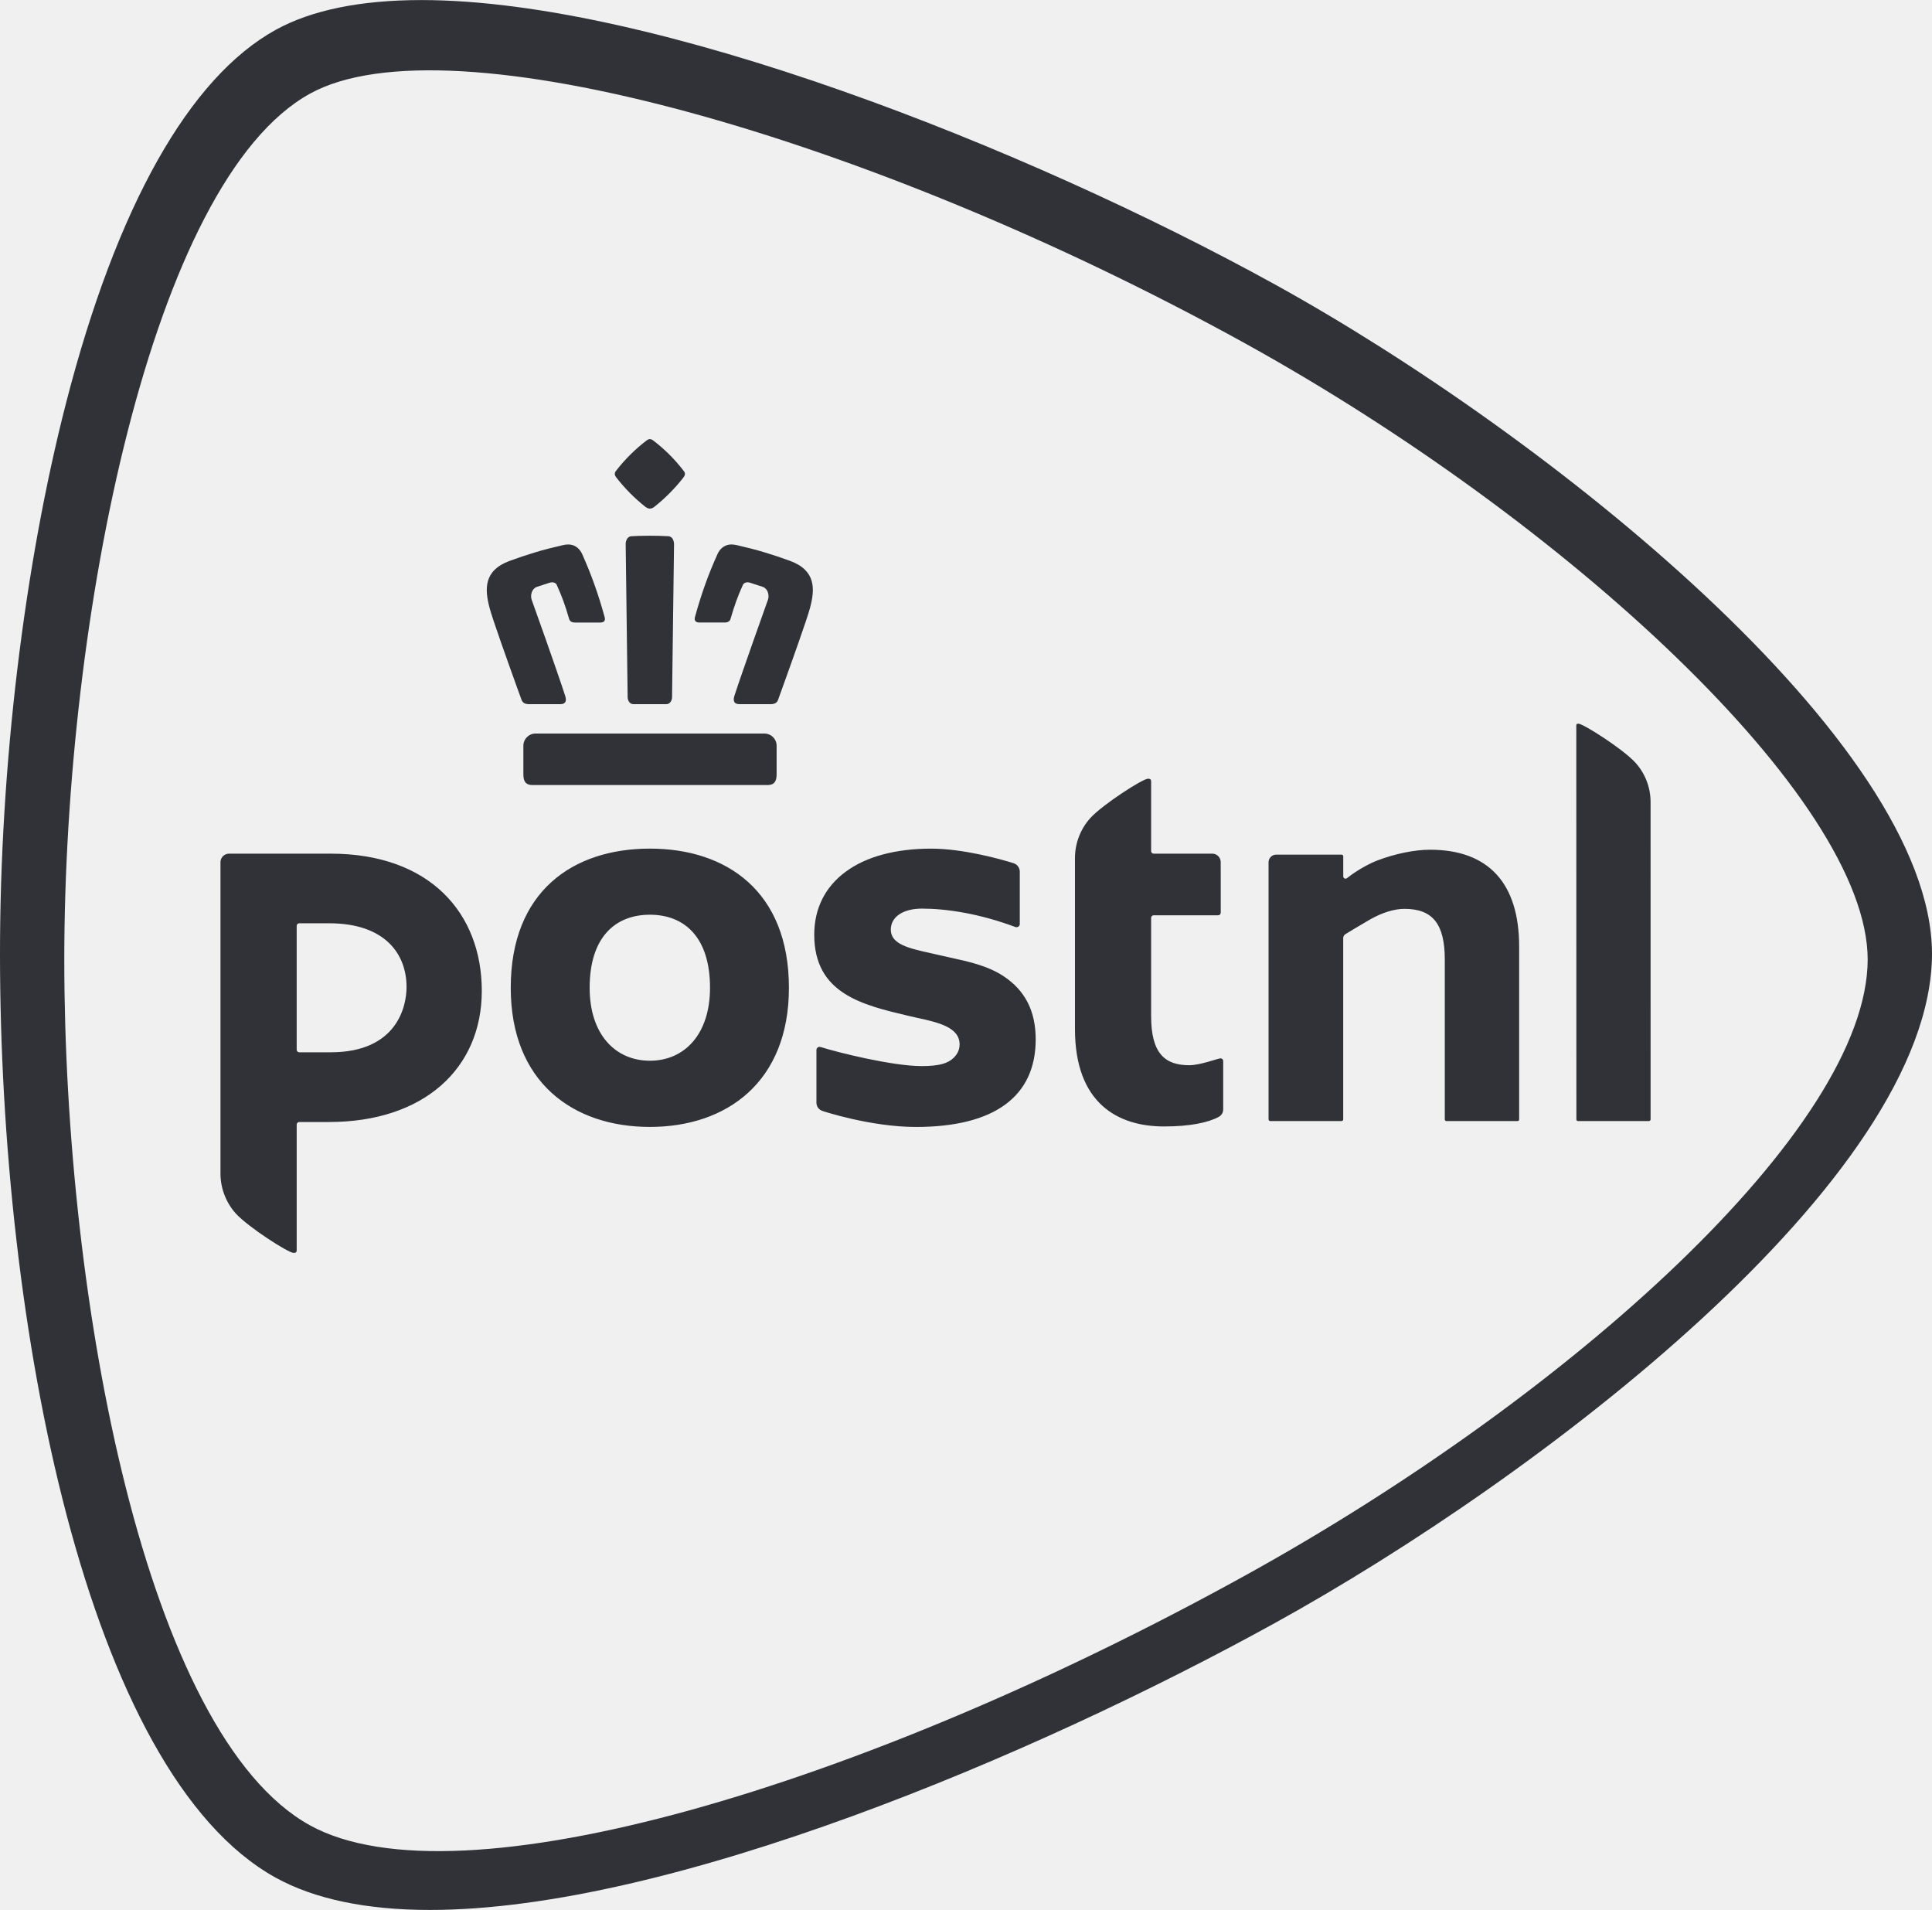
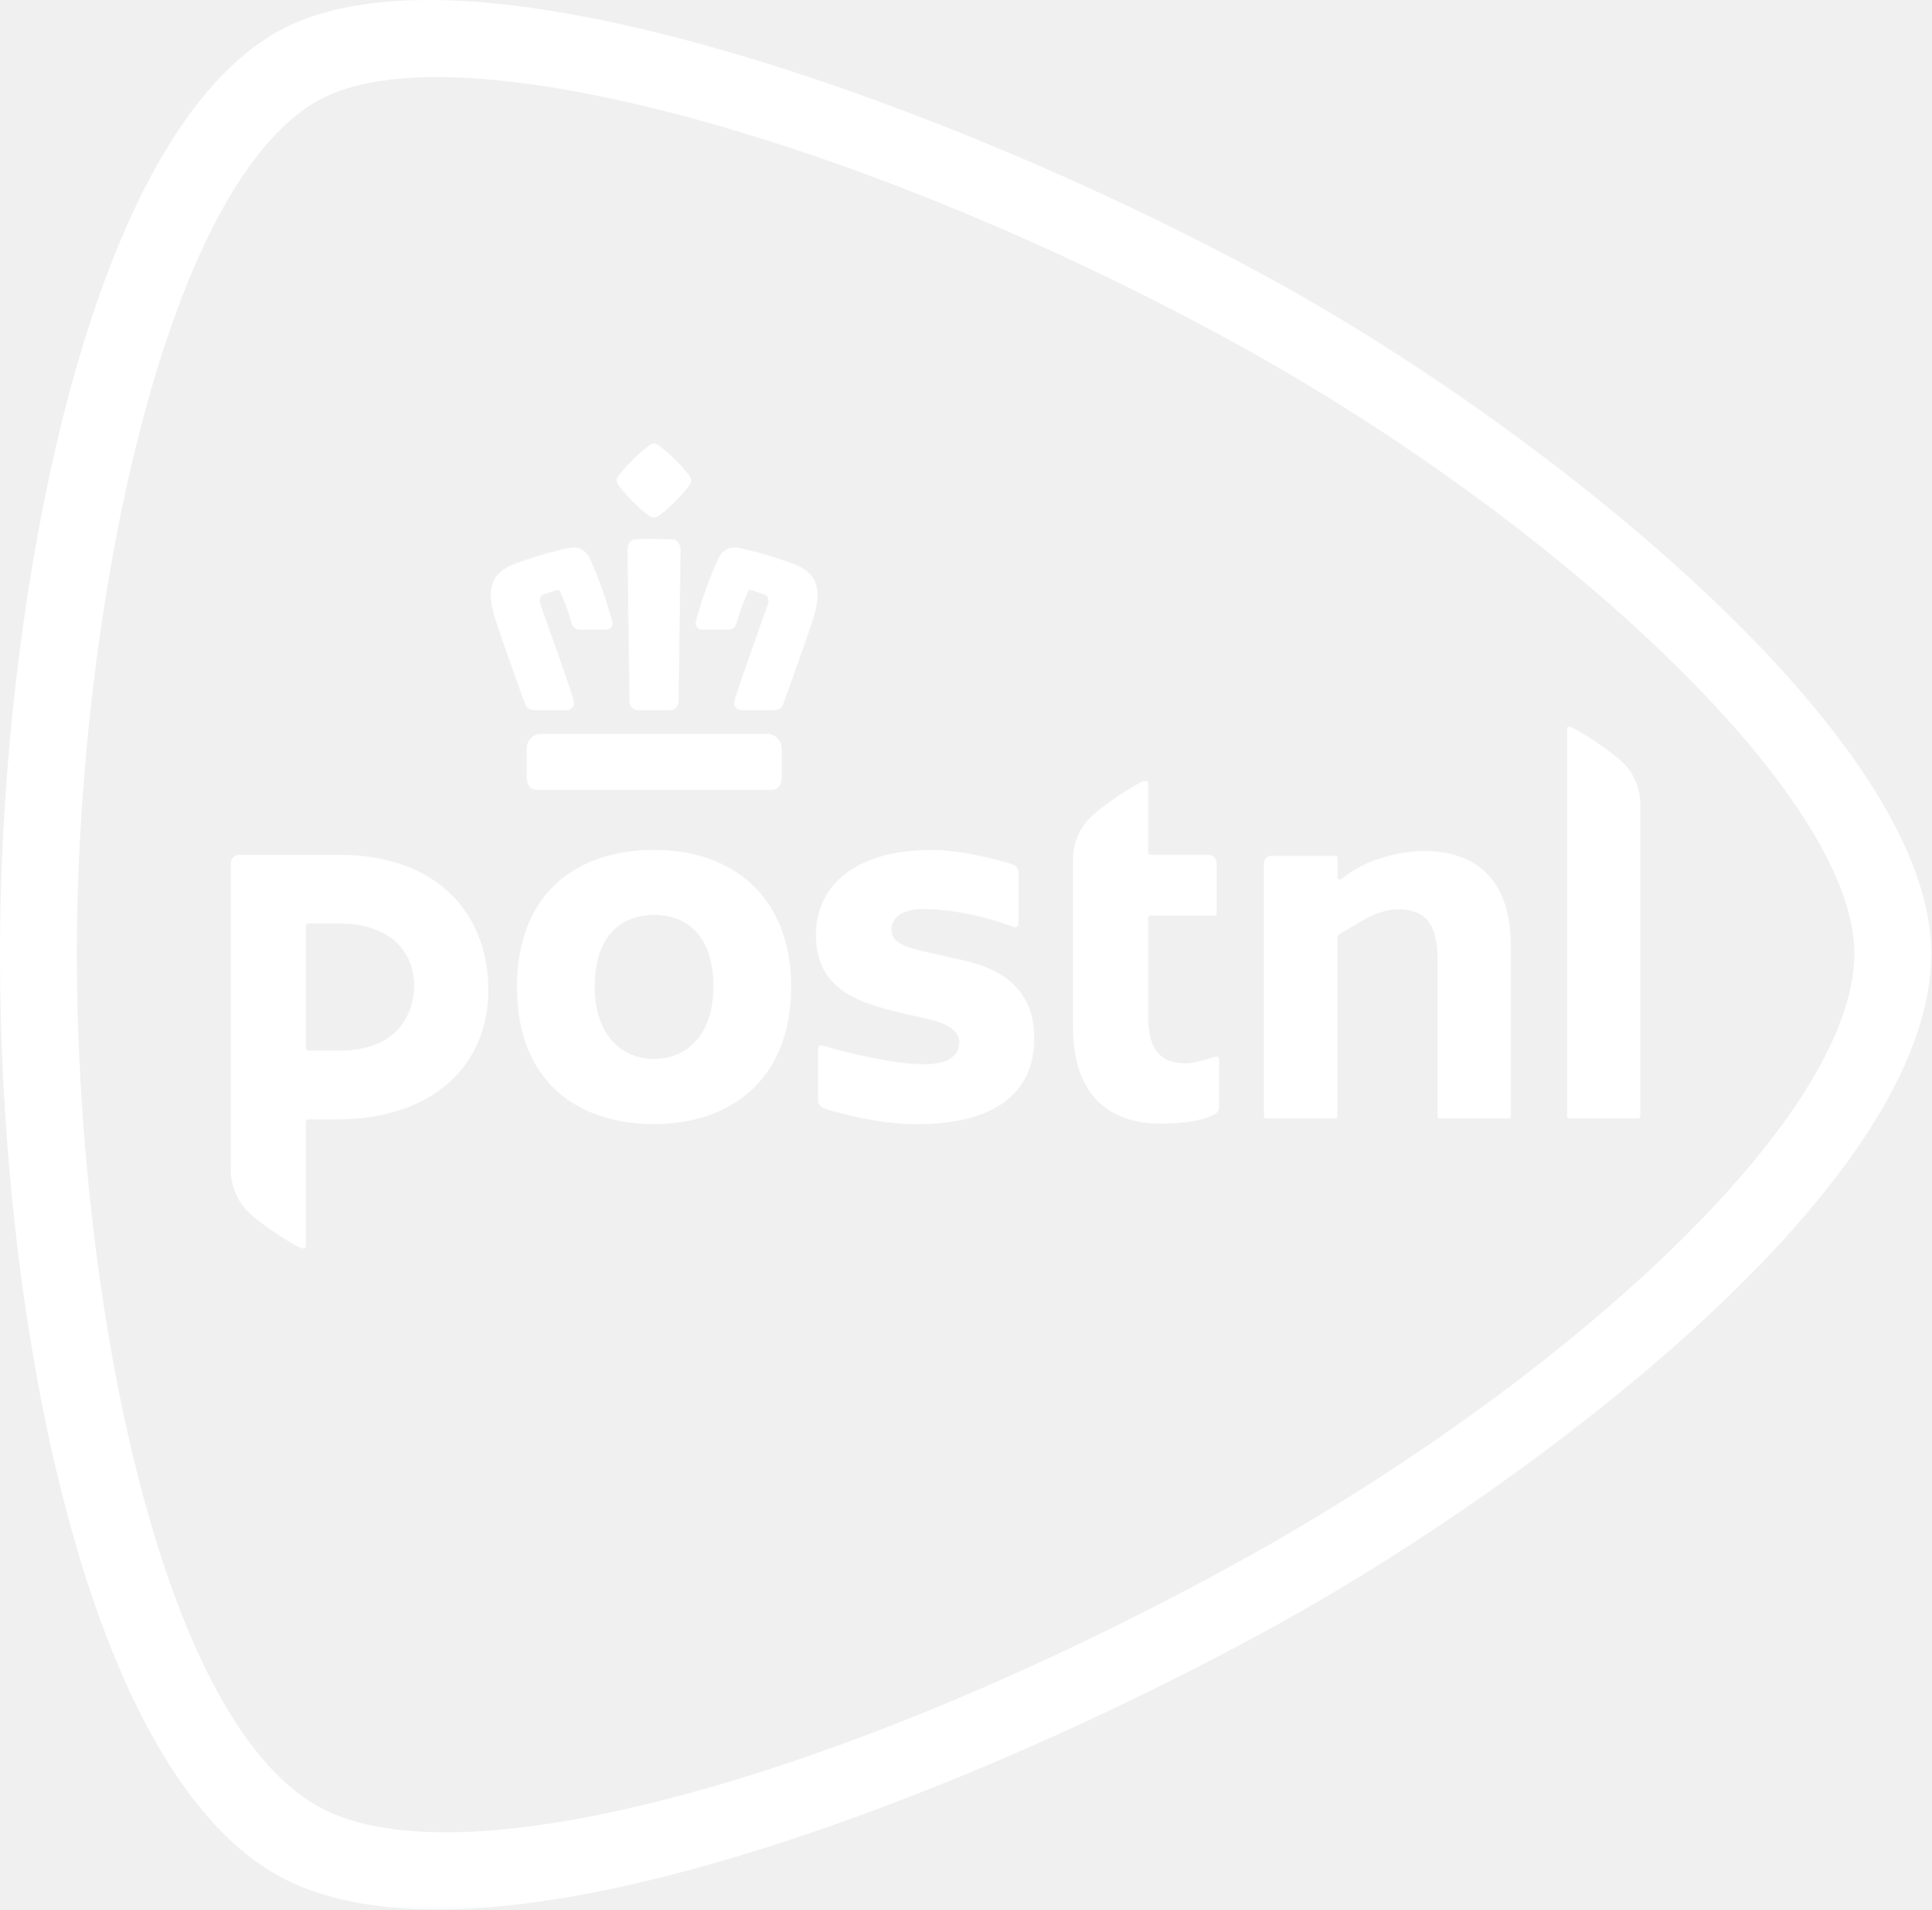
- <svg xmlns="http://www.w3.org/2000/svg" width="2500" height="2471" viewBox="118.293 68.6 185.459 183.296">
-   <g fill="#313237">
-     <path d="M240.639 95.872C216.816 82.737 181.029 68.6 158.754 68.6c-5.844 0-10.551.963-13.988 2.854-8.32 4.59-15.277 16.968-20.131 35.81-4.027 15.662-6.342 34.931-6.342 52.86 0 35.681 8.285 78.646 26.473 88.679 3.721 2.051 8.699 3.094 14.799 3.094 23.014 0 58.055-14.824 81.074-27.517 25.354-13.979 63.074-42.622 63.113-64.256-.035-20.33-36.922-49.81-63.113-64.252m-2.993 124.024c-36.54 20.146-75.346 31.727-89.596 23.881-15.713-8.67-23.582-50.099-23.586-83.1.004-32.745 8.357-74.694 23.586-83.095 13.367-7.373 53.942 4.217 89.596 23.874 30.899 17.041 59.906 43.775 59.932 59.221-.029 16.192-28.545 41.914-59.932 59.219" />
-     <path d="M255.578 150.145c-1.506 0-3.348.377-5.072 1.032-.793.3-1.961.962-2.727 1.553l-.209.161c-.016.004-.07.033-.117.033a.214.214 0 0 1-.217-.212v-1.938a.162.162 0 0 0-.162-.159h-6.264a.735.735 0 0 0-.744.728v24.689c0 .082.074.153.162.153h6.842c.086 0 .162-.071.162-.153v-17.431c0-.128.102-.285.186-.337.318-.194 1.232-.754 2.387-1.423 1.16-.663 2.336-1.022 3.303-1.022 2.715 0 3.875 1.454 3.875 4.867v15.347c0 .082.068.153.154.153h6.828c.092 0 .156-.063.156-.153v-16.599c0-6.079-2.953-9.289-8.543-9.289M275.297 141.806c-1.232-1.359-5.041-3.756-5.473-3.756-.182 0-.217.042-.217.177l.008 37.805c0 .082.066.153.15.153h6.817a.16.16 0 0 0 .157-.153l-.002-30.463a5.625 5.625 0 0 0-1.44-3.763M180.68 150.038c-7.402 0-13.359 4.107-13.359 13.356 0 9.037 5.957 13.354 13.359 13.354 7.375 0 13.344-4.317 13.344-13.354-.001-9.242-5.969-13.356-13.344-13.356m0 20.357c-3.305 0-5.785-2.513-5.785-6.998 0-4.88 2.48-7.015 5.785-7.015 3.293 0 5.77 2.134 5.77 7.015-.001 4.485-2.477 6.998-5.77 6.998M235.461 170.166c-.248 0-1.934.66-3.01.66-2.289 0-3.658-1.08-3.658-4.704v-9.438c0-.135.107-.248.248-.248h6.184a.243.243 0 0 0 .248-.249h.004l-.004-4.858a.812.812 0 0 0-.809-.808h-5.623a.243.243 0 0 1-.248-.246v-6.682c0-.204-.09-.264-.305-.264-.496 0-4.346 2.472-5.541 3.785a5.753 5.753 0 0 0-1.465 3.822v16.417c0 7.123 4.113 9.35 8.539 9.35 2.531 0 4.25-.372 5.27-.922a.813.813 0 0 0 .422-.715v-4.651a.252.252 0 0 0-.252-.249M150.023 150.521h-9.734a.824.824 0 0 0-.832.82v29.888a5.77 5.77 0 0 0 1.465 3.824c1.203 1.318 5.051 3.785 5.551 3.785.215 0 .301-.058.301-.265V176.53c0-.143.107-.253.25-.253h2.846c9.127 0 14.672-5.15 14.672-12.586-.001-7.426-4.954-13.17-14.519-13.17m0 19.066h-3.004a.247.247 0 0 1-.246-.249v-11.886c0-.135.107-.249.246-.249h2.857c5.396 0 7.443 2.962 7.443 6.123.001 1.792-.866 6.261-7.296 6.261M214.611 162.27c-1.512-.992-3.355-1.396-5.139-1.782-.318-.074-1.504-.339-1.771-.401-2.178-.482-3.897-.865-3.897-2.277 0-1.219 1.178-2.014 2.99-2.014 2.297 0 5.482.461 8.965 1.765.174.064.414-.038.426-.272v-5.047a.855.855 0 0 0-.6-.805c-1.217-.386-4.838-1.397-7.902-1.397-3.404 0-6.242.76-8.199 2.21-1.982 1.446-3.029 3.537-3.029 6.05 0 5.672 4.648 6.748 9.041 7.787.676.158.57.134.828.188 2.006.438 4.084.899 4.084 2.551 0 .497-.184.9-.559 1.279-.562.557-1.424.805-3.078.805-2.803 0-8.061-1.309-9.688-1.826a.4.4 0 0 0-.107-.02.302.302 0 0 0-.311.3v5.057a.83.83 0 0 0 .562.787c.035.019 4.641 1.543 8.986 1.543 7.604 0 11.5-2.976 11.5-8.401 0-2.728-1.02-4.709-3.102-6.08M180.248 117.238c.154.113.289.169.424.169h.008a.695.695 0 0 0 .422-.169 16.629 16.629 0 0 0 2.795-2.816c.133-.18.246-.401.004-.662a15.482 15.482 0 0 0-2.955-2.932c-.125-.076-.197-.093-.273-.093-.068 0-.135.017-.262.093a15.836 15.836 0 0 0-2.967 2.932c-.268.3-.07.539.012.662a16.466 16.466 0 0 0 2.792 2.816M168.533 140.146v2.769c0 .718.262 1.021.867 1.021h22.568c.613 0 .875-.303.875-1.021v-2.769a1.17 1.17 0 0 0-1.158-1.152h-21.998a1.17 1.17 0 0 0-1.154 1.152M179.127 136.176h3.098c.543 0 .58-.617.58-.625 0-.12.164-12.997.191-14.747 0-.13-.043-.422-.219-.604a.542.542 0 0 0-.385-.146 29.933 29.933 0 0 0-1.723-.044c-.791 0-1.461.027-1.711.044a.523.523 0 0 0-.383.148c-.184.18-.221.472-.221.602.025 1.75.184 14.627.189 14.747.002.024.041.625.584.625M194.154 122.43c-.822-.3-1.629-.574-2.395-.802-.98-.305-1.916-.521-2.734-.715l-.02-.003a2.225 2.225 0 0 0-.479-.062c-.82 0-1.203.576-1.357.924-.893 1.976-1.535 3.772-2.158 6.014-.051.186-.041.32.037.413.066.09.191.14.373.14h2.422c.322 0 .506-.115.574-.343.398-1.35.68-2.14 1.193-3.281.061-.115.199-.235.438-.235.078 0 .154.01.248.038l1.238.407c.465.172.633.794.475 1.235-.025.069-2.49 6.965-3.225 9.235-.082.271-.07.477.021.604.084.113.244.175.477.175h2.994c.381 0 .602-.133.707-.417.107-.295.264-.728.447-1.238.869-2.419 2.32-6.464 2.615-7.565.486-1.809.586-3.597-1.891-4.524M168.357 135.758c.104.283.332.418.717.418h2.994c.227 0 .389-.062.471-.176.094-.127.1-.333.014-.604-.728-2.27-3.191-9.166-3.221-9.235-.156-.442.014-1.062.477-1.236l1.244-.406a.846.846 0 0 1 .24-.038c.246 0 .385.12.439.235.508 1.135.805 1.932 1.195 3.282.07.227.252.342.57.342h2.426c.184 0 .311-.049.377-.139.074-.093.08-.229.027-.414-.623-2.24-1.266-4.038-2.148-6.013-.156-.35-.537-.925-1.363-.925-.15 0-.311.023-.473.062l-.019.003c-.832.195-1.764.411-2.738.715-.768.229-1.574.502-2.393.803-2.482.926-2.381 2.714-1.898 4.523.291 1.103 1.744 5.146 2.613 7.566.192.509.342.942.449 1.237" />
-   </g>
+ <svg xmlns="http://www.w3.org/2000/svg" id="Logo" viewBox="0 0 290.88 287.53">
+   <defs>
+     <style>
+       .cls-1 {
+         fill: #fff;
+       }
+     </style>
+   </defs>
+   <path class="cls-1" d="m98.52,127.98c-11.45,0-20.66,6.35-20.66,20.65s9.21,20.65,20.66,20.65,20.64-6.67,20.64-20.65-9.23-20.66-20.64-20.66Zm0,31.48c-5.12,0-8.95-3.89-8.95-10.83,0-7.55,3.83-10.85,8.95-10.85s8.93,3.3,8.93,10.85c0,6.94-3.83,10.83-8.93,10.83Zm74.41-31.12h0c0,.21.17.38.38.38h8.69c.69,0,1.25.57,1.25,1.24v7.52s0,0,0,0h0c0,.22-.17.39-.38.39h-9.56c-.21,0-.38.17-.38.39v14.6c0,5.6,2.12,7.26,5.66,7.26,1.66,0,4.27-1.02,4.65-1.02.21,0,.39.17.39.38v7.2h0c0,.54-.31.92-.65,1.1-1.58.85-4.23,1.43-8.15,1.43-6.85,0-13.21-3.45-13.21-14.46v-25.39c0-2.25.88-4.39,2.27-5.91,1.85-2.04,7.8-5.86,8.57-5.86.33,0,.47.1.47.41v10.33Zm-138.17,1.66c0-.71.57-1.27,1.28-1.27h15.06c14.79,0,22.45,8.88,22.45,20.37s-8.57,19.46-22.69,19.46h-4.4c-.21,0-.39.17-.39.39v18.63c0,.31-.13.41-.47.41-.77,0-6.72-3.82-8.57-5.86-1.39-1.53-2.27-3.67-2.27-5.91v-46.22Zm27.62,18.53c0-4.89-3.16-9.47-11.51-9.47h-4.43c-.21,0-.38.17-.38.38v18.38c0,.21.17.39.38.39h4.65c9.94,0,11.28-6.91,11.28-9.69Zm93.41,7.76c0,8.39-6.03,13-17.79,13-6.73,0-13.84-2.36-13.9-2.38-.53-.2-.88-.68-.88-1.23v-7.82c0-.26.22-.46.49-.46.04,0,.15.02.16.03,2.51.81,10.65,2.83,14.98,2.83,2.56,0,3.9-.38,4.76-1.24.59-.59.86-1.22.86-1.98,0-2.56-3.21-3.27-6.32-3.95-.39-.08-.22-.04-1.27-.29-6.81-1.61-13.99-3.27-13.99-12.04,0-3.89,1.63-7.12,4.68-9.36,3.04-2.24,7.43-3.41,12.69-3.41,4.73,0,10.34,1.56,12.22,2.16.59.19.93.71.93,1.24v7.8c-.02.36-.4.53-.66.43-5.39-2.02-10.32-2.73-13.86-2.73-2.81,0-4.63,1.22-4.63,3.11,0,2.18,2.66,2.77,6.03,3.53.41.09,2.25.51,2.73.61,2.76.61,5.61,1.23,7.95,2.76,3.22,2.12,4.8,5.19,4.8,9.39Zm60.97,12.13c-.13,0-.24-.11-.24-.24v-23.73c0-5.27-1.79-7.52-5.99-7.52-1.5,0-3.31.56-5.11,1.58-1.79,1.04-3.19,1.9-3.69,2.2-.14.09-.29.33-.29.52v26.96c0,.13-.11.24-.24.24h-10.58c-.13,0-.25-.11-.25-.24v-38.18c0-.62.51-1.13,1.14-1.13h9.7c.13,0,.25.11.25.24v3c0,.18.15.33.33.33.07,0,.16-.04.19-.06l.32-.24c1.18-.91,3-1.94,4.22-2.41,2.65-1.01,5.51-1.6,7.83-1.6,8.65,0,13.22,4.97,13.22,14.36v25.67c0,.14-.1.24-.24.24h-10.56Zm19.53,0c-.13,0-.24-.11-.24-.24v-58.47c0-.21.04-.27.32-.27.66,0,6.56,3.71,8.47,5.81,1.42,1.56,2.23,3.68,2.23,5.82v47.11c0,.13-.1.24-.24.24h-10.54ZM98.51,66.79c-.2,0-.39.06-.62.2-1.78,1.34-3.35,2.89-4.71,4.63-.4.45-.4.97.02,1.51,1.29,1.67,2.77,3.16,4.39,4.43.3.24.6.35.91.35s.61-.12.91-.36c1.62-1.27,3.1-2.76,4.39-4.42.42-.54.42-1.06,0-1.54-1.33-1.72-2.9-3.27-4.64-4.58-.27-.17-.46-.22-.66-.22h0Zm0,14.34c-.85,0-1.75.02-2.68.06h0c-.33,0-.63.12-.86.36-.33.33-.46.86-.46,1.21.03,1.83.15,11.49.23,17.64.04,2.97.06,5.12.07,5.19,0,.44.32,1.36,1.31,1.36h4.79c.7,0,1.2-.5,1.3-1.3,0-.02,0-.04,0-.06,0-.15.1-8.36.29-22.53v-.28c0-.27-.08-.85-.45-1.22-.23-.24-.53-.35-.88-.35-.91-.04-1.81-.06-2.66-.06h0Zm12.15,1.31c-1.1,0-2,.61-2.47,1.66-1.38,3.07-2.38,5.87-3.35,9.35-.11.41-.07.75.12,1,.13.17.39.37.91.37h3.74c.85,0,1.16-.45,1.28-.82.61-2.08,1.05-3.29,1.83-5.01,0-.02.07-.13.3-.13.09,0,.18.01.27.04l1.9.63c.22.08.36.27.43.42.14.29.16.68.06.97-.02.06-3.84,10.74-4.98,14.29-.17.55-.15.98.08,1.3.21.29.57.44,1.07.44h4.63c.76,0,1.26-.3,1.48-.91.17-.46.41-1.13.69-1.92l.11-.3c1.39-3.88,3.5-9.76,3.95-11.43.76-2.83.97-5.93-3.18-7.47-1.32-.49-2.57-.91-3.72-1.26-1.46-.45-2.87-.78-4.11-1.07l-.15-.04c-.31-.07-.59-.11-.86-.11h0Zm-24.3,0c-.27,0-.55.03-.82.1l-.19.04c-1.24.29-2.64.62-4.1,1.07-1.14.35-2.39.77-3.72,1.26-4.16,1.54-3.94,4.64-3.18,7.47.43,1.61,2.39,7.12,4.05,11.73.29.79.52,1.46.69,1.92.22.61.72.91,1.48.91h4.63c.62,0,.92-.24,1.07-.44.23-.31.25-.74.08-1.29-1.13-3.51-4.95-14.2-4.99-14.3-.1-.29-.08-.67.06-.97.07-.15.2-.34.44-.42l1.91-.63c.07-.02.16-.03.25-.03.19,0,.28.08.3.13.79,1.76,1.24,2.98,1.83,5.01.11.37.42.82,1.27.82h3.75c.41,0,.72-.12.91-.37.19-.25.23-.58.11-.99-.98-3.5-1.98-6.3-3.35-9.36-.22-.5-.91-1.66-2.47-1.66h0Zm29.18,28.06h-34.01c-1.19,0-2.2,1-2.2,2.19v4.28c0,1.34.57,1.99,1.76,1.99h34.9c1.18,0,1.75-.65,1.75-1.99v-4.28c0-1.19-1.01-2.19-2.2-2.19h0Zm163.78,33.09c-.04-23.88-44.9-65.24-92.7-91.59C131.47,21.59,68.73,3.67,48.05,15.06,24.5,28.05,11.58,92.95,11.57,143.58c0,51.05,12.17,115.11,36.48,128.52,22.03,12.14,82.05-5.78,138.56-36.93,48.55-26.77,92.66-66.54,92.7-91.59ZM64.61,0c34.8,0,90.55,22,127.62,42.44,21.21,11.69,45.28,28.75,63.9,46.11,17.87,16.65,34.73,37.38,34.76,55.04-.03,16.63-13.53,36.14-35.26,56.06-18.45,16.9-42.41,33.52-63.39,45.09-35.81,19.74-90.39,42.8-126.37,42.8-9.78,0-17.8-1.69-23.86-5.03-15.93-8.78-26.14-32.44-32.17-55.62C3.33,202.01,0,172.1,0,143.58c0-27.9,3.6-57.88,9.87-82.26C17.52,31.63,28.62,12.04,41.99,4.66c5.62-3.1,13.23-4.66,22.62-4.66h0" />
</svg>
